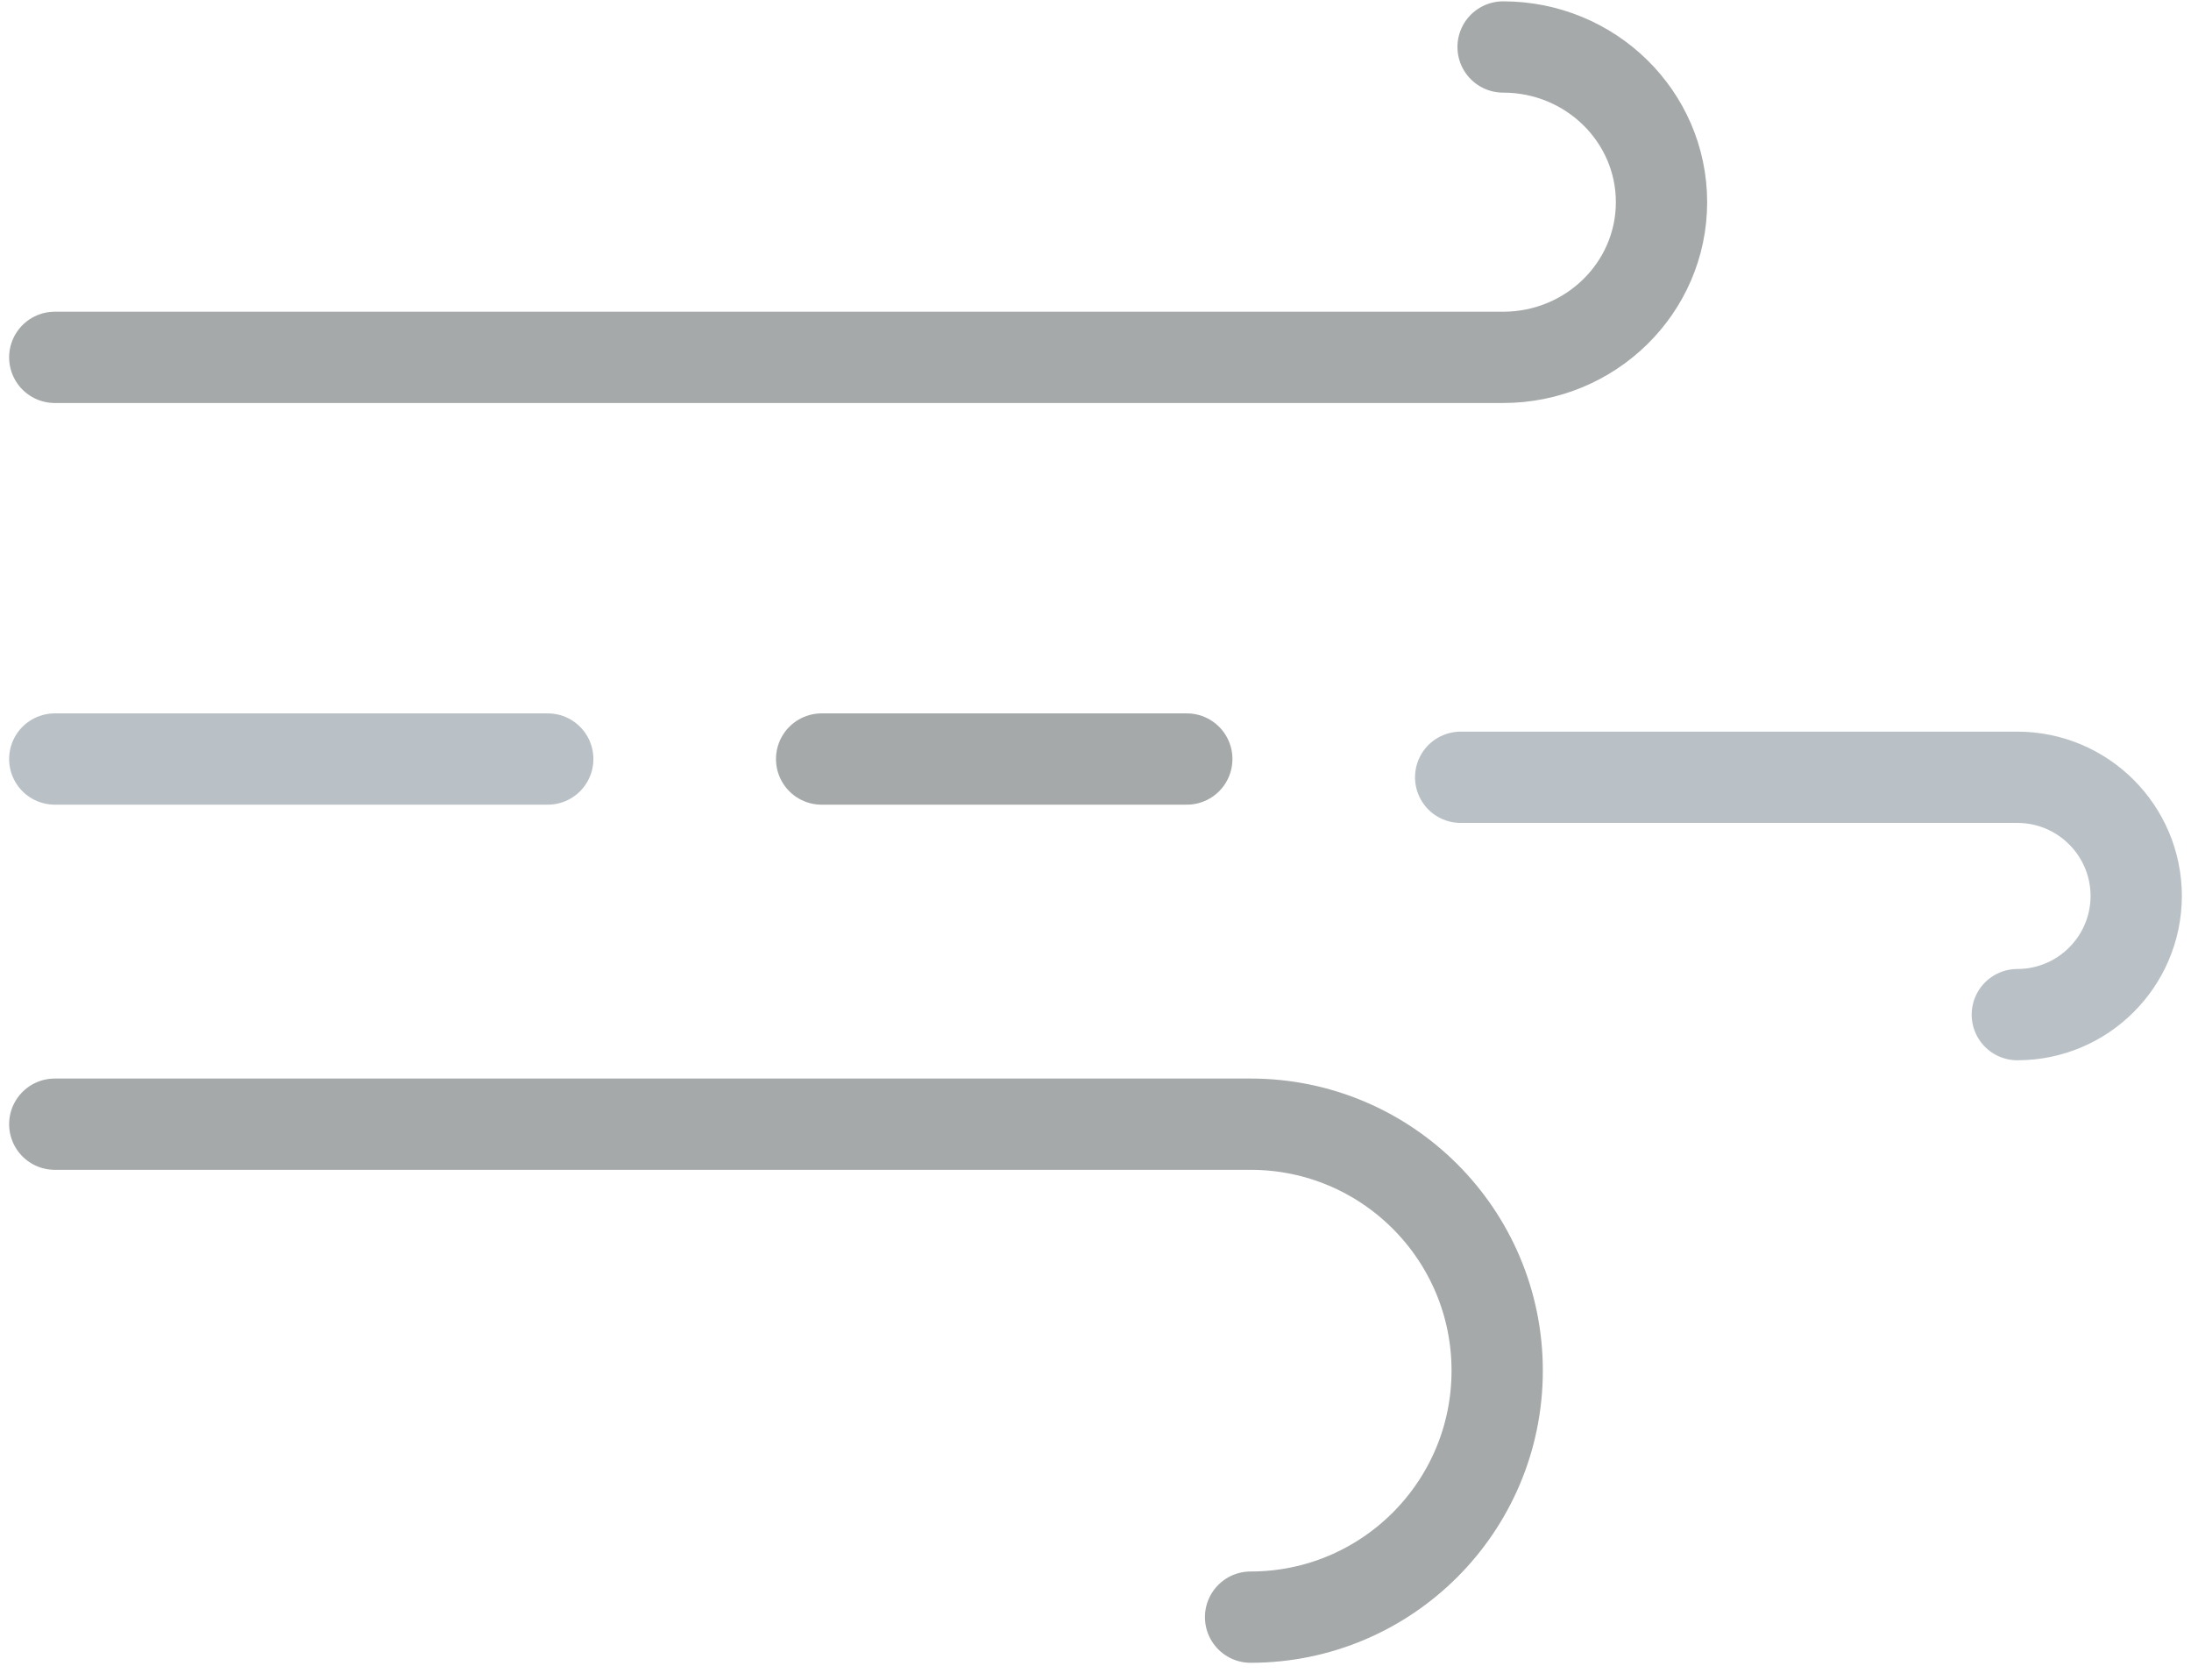
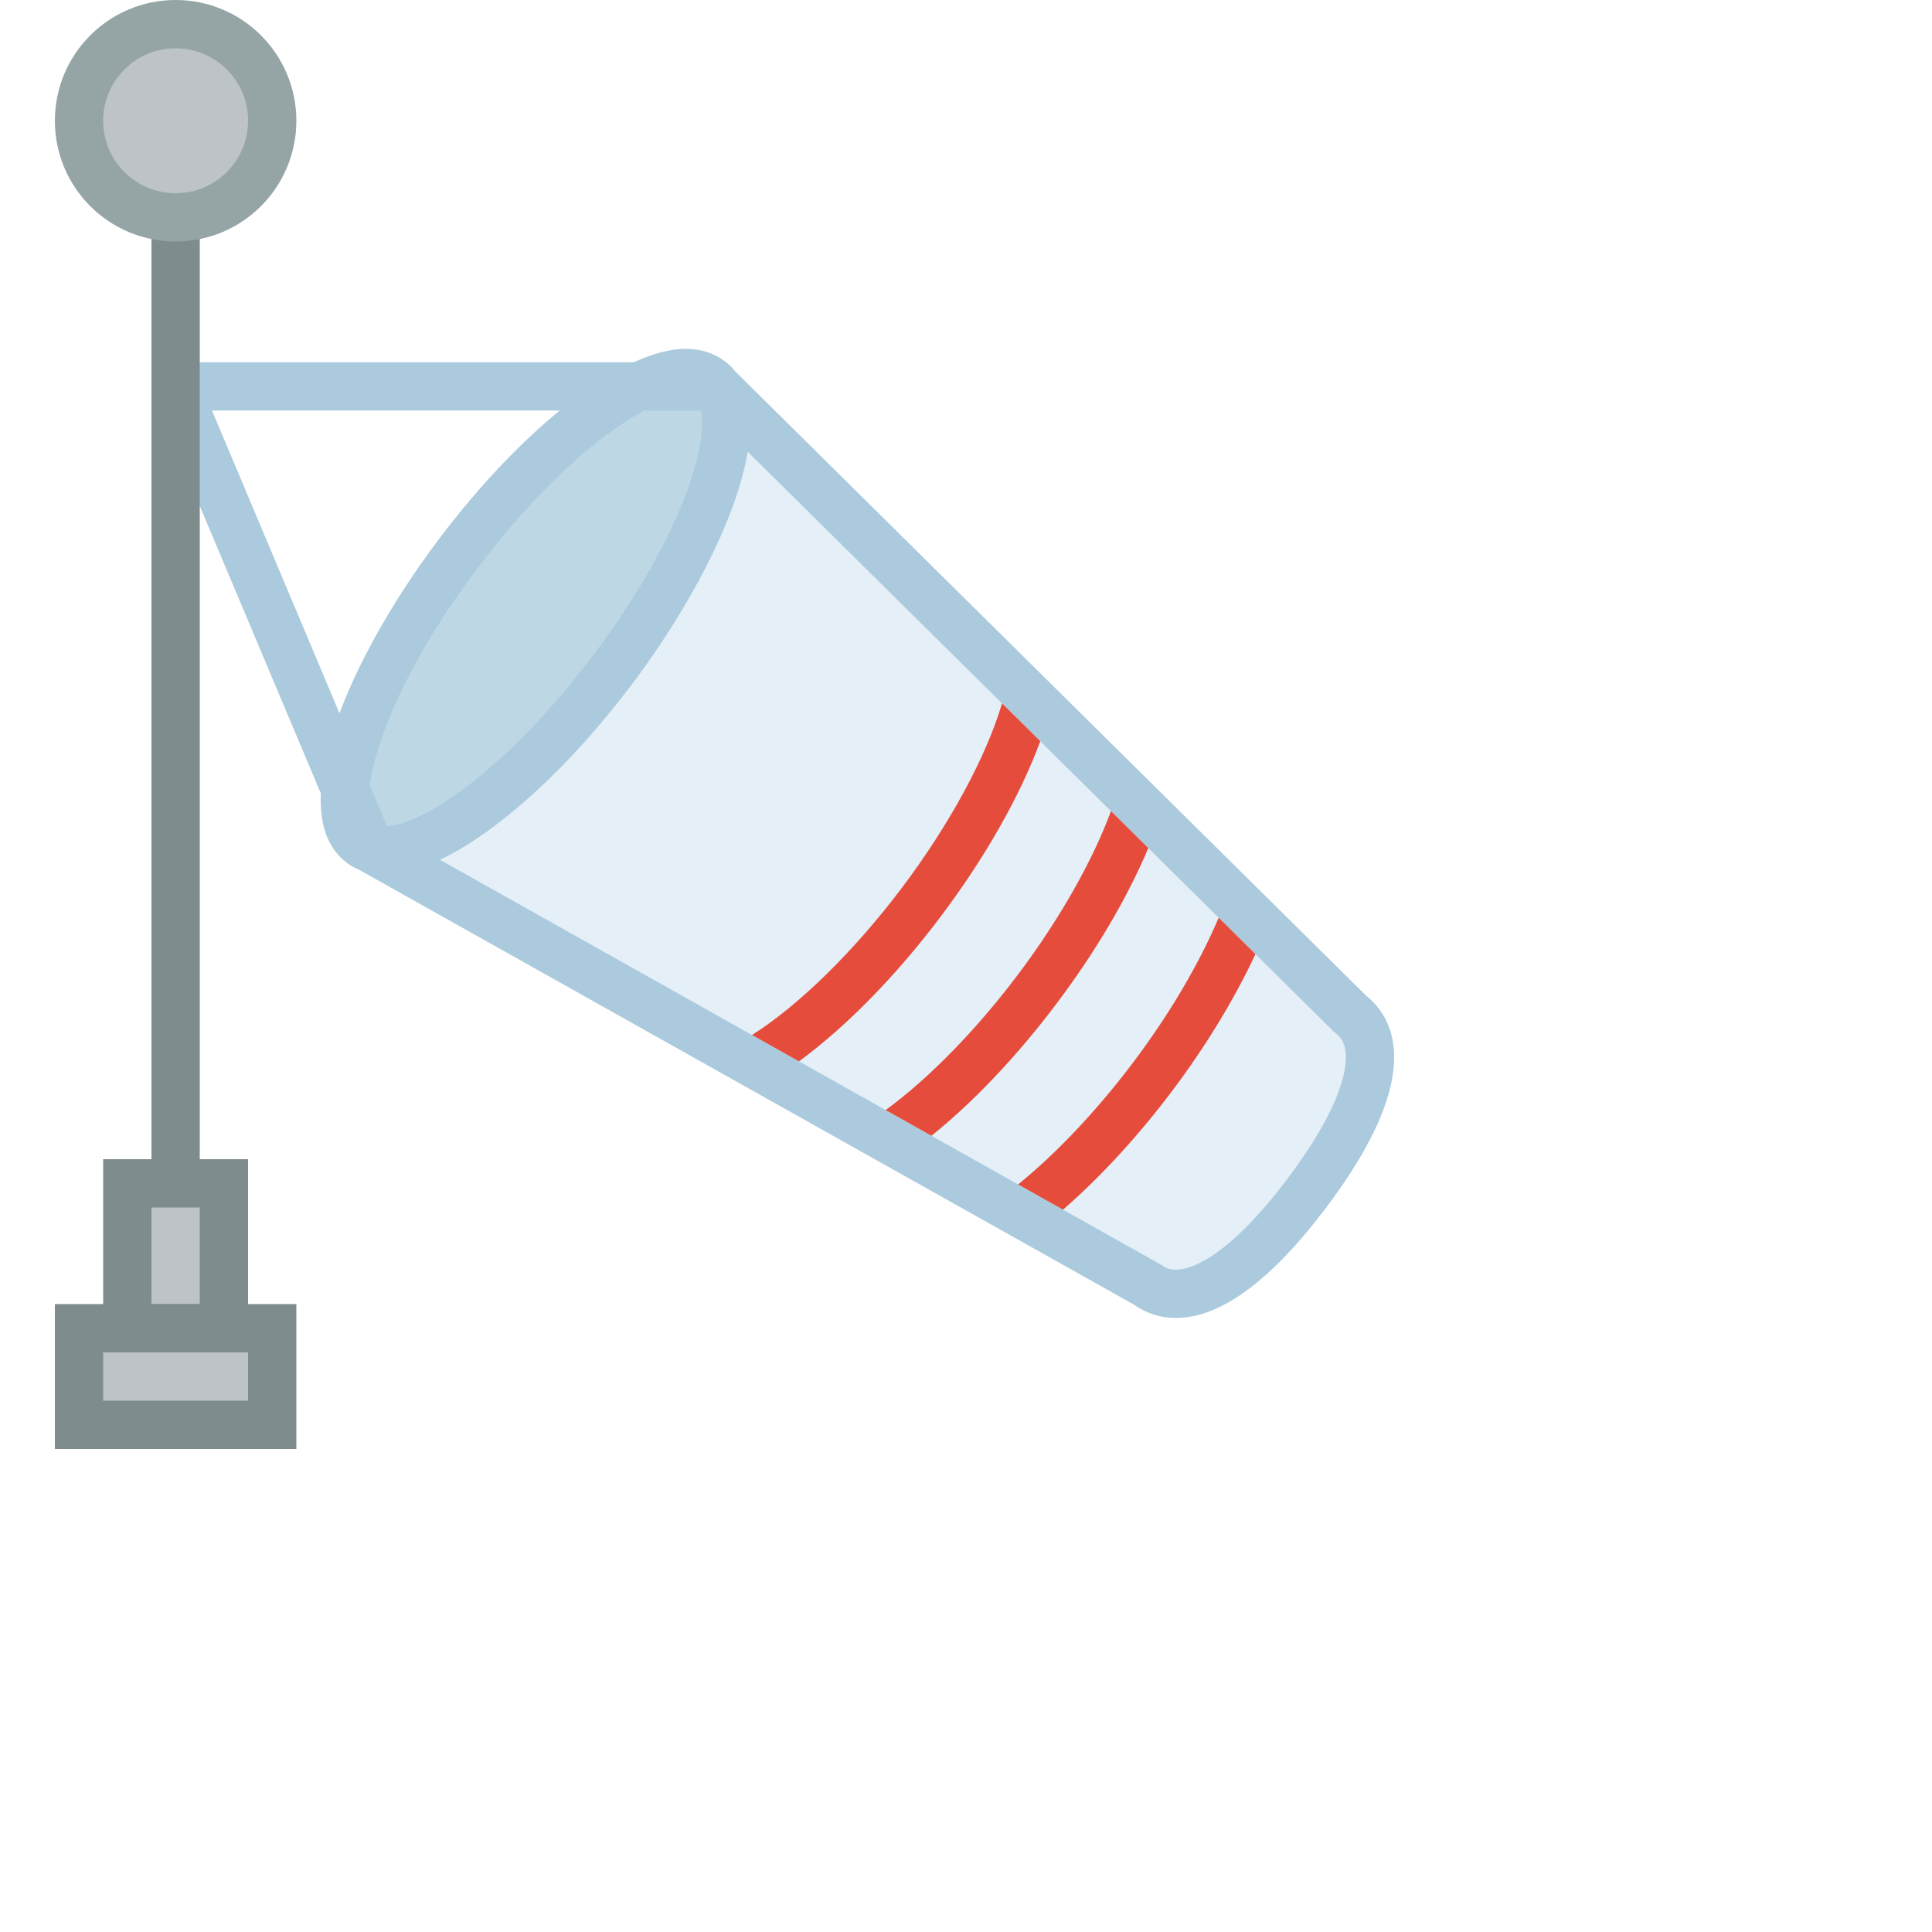
- <svg xmlns="http://www.w3.org/2000/svg" width="120px" height="92px" viewBox="0 0 120 92" version="1.1">
-   <g id="Page-1" stroke="none" stroke-width="1" fill="none" fill-rule="evenodd" stroke-linecap="round">
-     <g id="2682842---breeze-fast-speed-weather-wind-windy" transform="translate(3, 2)" stroke-width="5">
-       <path d="M0,59.573 L65.494,59.573 C72.953,59.573 79,65.617 79,73.073 L79,73.073 C79,80.528 72.953,86.573 65.494,86.573" id="Path" stroke="#A5A9AA" />
-       <path d="M79.324,0.573 C84.116,0.573 88,4.378 88,9.073 L88,9.073 C88,13.767 84.116,17.573 79.324,17.573 L0,17.573" id="Path" stroke="#A5A9AA" />
-       <path d="M77,40.573 L107.488,40.573 C111.084,40.573 114,43.488 114,47.085 L114,47.085 C113.987,50.672 111.075,53.573 107.488,53.573" id="Path" stroke="#B9C1C6" />
-       <path d="M42,39.573 L62,39.573" id="Path" stroke="#A5A9AA" />
-       <path d="M0,39.573 L27,39.573" id="Path" stroke="#B9C1C6" fill="#D8D8D8" />
-     </g>
+ <svg xmlns="http://www.w3.org/2000/svg" version="1.1" id="Capa_1" x="0px" y="0px" viewBox="0 0 80 80" style="enable-background:new 0 0 80 80;" xml:space="preserve">
+   <g className="flag">
+     <ellipse transform="matrix(0.7986 0.6018 -0.6018 0.7986 19.7078 -8.2421)" style="fill:#BDD7E5;" cx="22.17" cy="25.329" rx="4" ry="12" />
+     <path style="fill:#ABCADD;" d="M15.947,36.213c-0.62,0-1.158-0.169-1.6-0.501c-2.621-1.977-0.057-8.233,3.83-13.392  c3.55-4.71,7.655-7.875,10.218-7.875c0.619,0,1.157,0.169,1.599,0.501c2.622,1.977,0.059,8.232-3.829,13.392  C22.614,33.049,18.508,36.213,15.947,36.213z M28.395,16.445c-1.594,0-5.156,2.48-8.62,7.078c-4.283,5.685-5.037,9.979-4.224,10.591  c0.086,0.065,0.22,0.099,0.396,0.099c1.593,0,5.155-2.48,8.62-7.078c4.283-5.685,5.036-9.979,4.224-10.591  C28.703,16.479,28.571,16.445,28.395,16.445z" />
+     <path style="fill:#E4EFF7;" d="M55.933,42.006l-26.54-26.26c1.764,1.33-0.039,6.698-4.027,11.991  c-3.988,5.293-8.652,8.506-10.416,7.176l32.559,18.274c1.323,0.997,3.617,0.185,6.609-3.785  C57.107,45.432,57.256,43.003,55.933,42.006z" />
+     <path style="fill:#ABCADD;" d="M48.688,54.574C48.688,54.574,48.688,54.574,48.688,54.574c-0.63,0-1.224-0.188-1.723-0.545  L14.829,35.993c-0.172-0.075-0.334-0.17-0.482-0.281l1.091-1.671l0.249,0.14c0.072,0.021,0.159,0.032,0.26,0.032  c1.593,0,5.155-2.48,8.62-7.078c3.898-5.174,5.02-9.431,4.327-10.477l-0.205-0.202l1.305-1.51c0.148,0.112,0.284,0.242,0.404,0.387  l26.196,25.92c0.585,0.466,1.433,1.516,1.029,3.532c-0.294,1.468-1.205,3.224-2.709,5.218  C52.629,53.036,50.533,54.574,48.688,54.574z M18.218,35.602l29.891,16.786c0.169,0.127,0.353,0.187,0.579,0.187l0,0  c0.537,0,2.063-0.368,4.629-3.774c1.646-2.184,2.185-3.602,2.346-4.407c0.154-0.771,0.043-1.307-0.331-1.588l-0.102-0.088  L30.961,18.705c-0.473,2.852-2.495,6.578-4.797,9.633C23.536,31.825,20.603,34.465,18.218,35.602z" />
+     <rect x="7.272" y="15" style="fill:#ABCADD;" width="22" height="2" />
+     <path style="fill:#E64C3C;" d="M48.526,45.188c1.414-1.876,2.601-3.843,3.46-5.681L50.463,38c-0.802,1.889-2.026,3.983-3.535,5.985   c-1.507,2-3.182,3.771-4.771,5.06l1.861,1.045C45.546,48.76,47.111,47.066,48.526,45.188z" />
+     <path style="fill:#E64C3C;" d="M43.734,41.578c1.64-2.175,2.955-4.416,3.815-6.461l-1.546-1.53   c-0.759,2.061-2.139,4.496-3.866,6.788c-1.728,2.293-3.69,4.293-5.464,5.59l1.896,1.065C40.3,45.639,42.093,43.755,43.734,41.578z" />
+     <path style="fill:#E64C3C;" d="M38.942,37.967c1.864-2.474,3.309-5.036,4.134-7.276l-1.584-1.568   c-0.651,2.205-2.164,5.008-4.147,7.64c-1.984,2.633-4.264,4.862-6.205,6.094l1.944,1.092   C35.009,42.539,37.076,40.443,38.942,37.967z" />
+     <rect x="0.964" y="24.5" transform="matrix(0.3881 0.9216 -0.9216 0.3881 30.3993 5.2161)" style="fill:#ABCADD;" width="20.616" height="2" />
  </g>
+   <line style="fill:none;stroke:#7F8C8D;stroke-width:2;stroke-miterlimit:10;" x1="7.272" y1="49" x2="7.272" y2="9" />
+   <circle style="fill:#BDC3C7;stroke:#95A5A5;stroke-width:2;stroke-miterlimit:10;" cx="7.272" cy="5" r="4" />
+   <rect x="5.272" y="49" style="fill:#BDC3C7;stroke:#7F8C8D;stroke-width:2;stroke-miterlimit:10;" width="4" height="6" />
+   <rect x="3.272" y="55" style="fill:#BDC3C7;stroke:#7F8C8D;stroke-width:2;stroke-miterlimit:10;" width="8" height="4" />
+   <g>
+ </g>
+   <g>
+ </g>
+   <g>
+ </g>
+   <g>
+ </g>
+   <g>
+ </g>
+   <g>
+ </g>
+   <g>
+ </g>
+   <g>
+ </g>
+   <g>
+ </g>
+   <g>
+ </g>
+   <g>
+ </g>
+   <g>
+ </g>
+   <g>
+ </g>
+   <g>
+ </g>
+   <g>
+ </g>
</svg>
